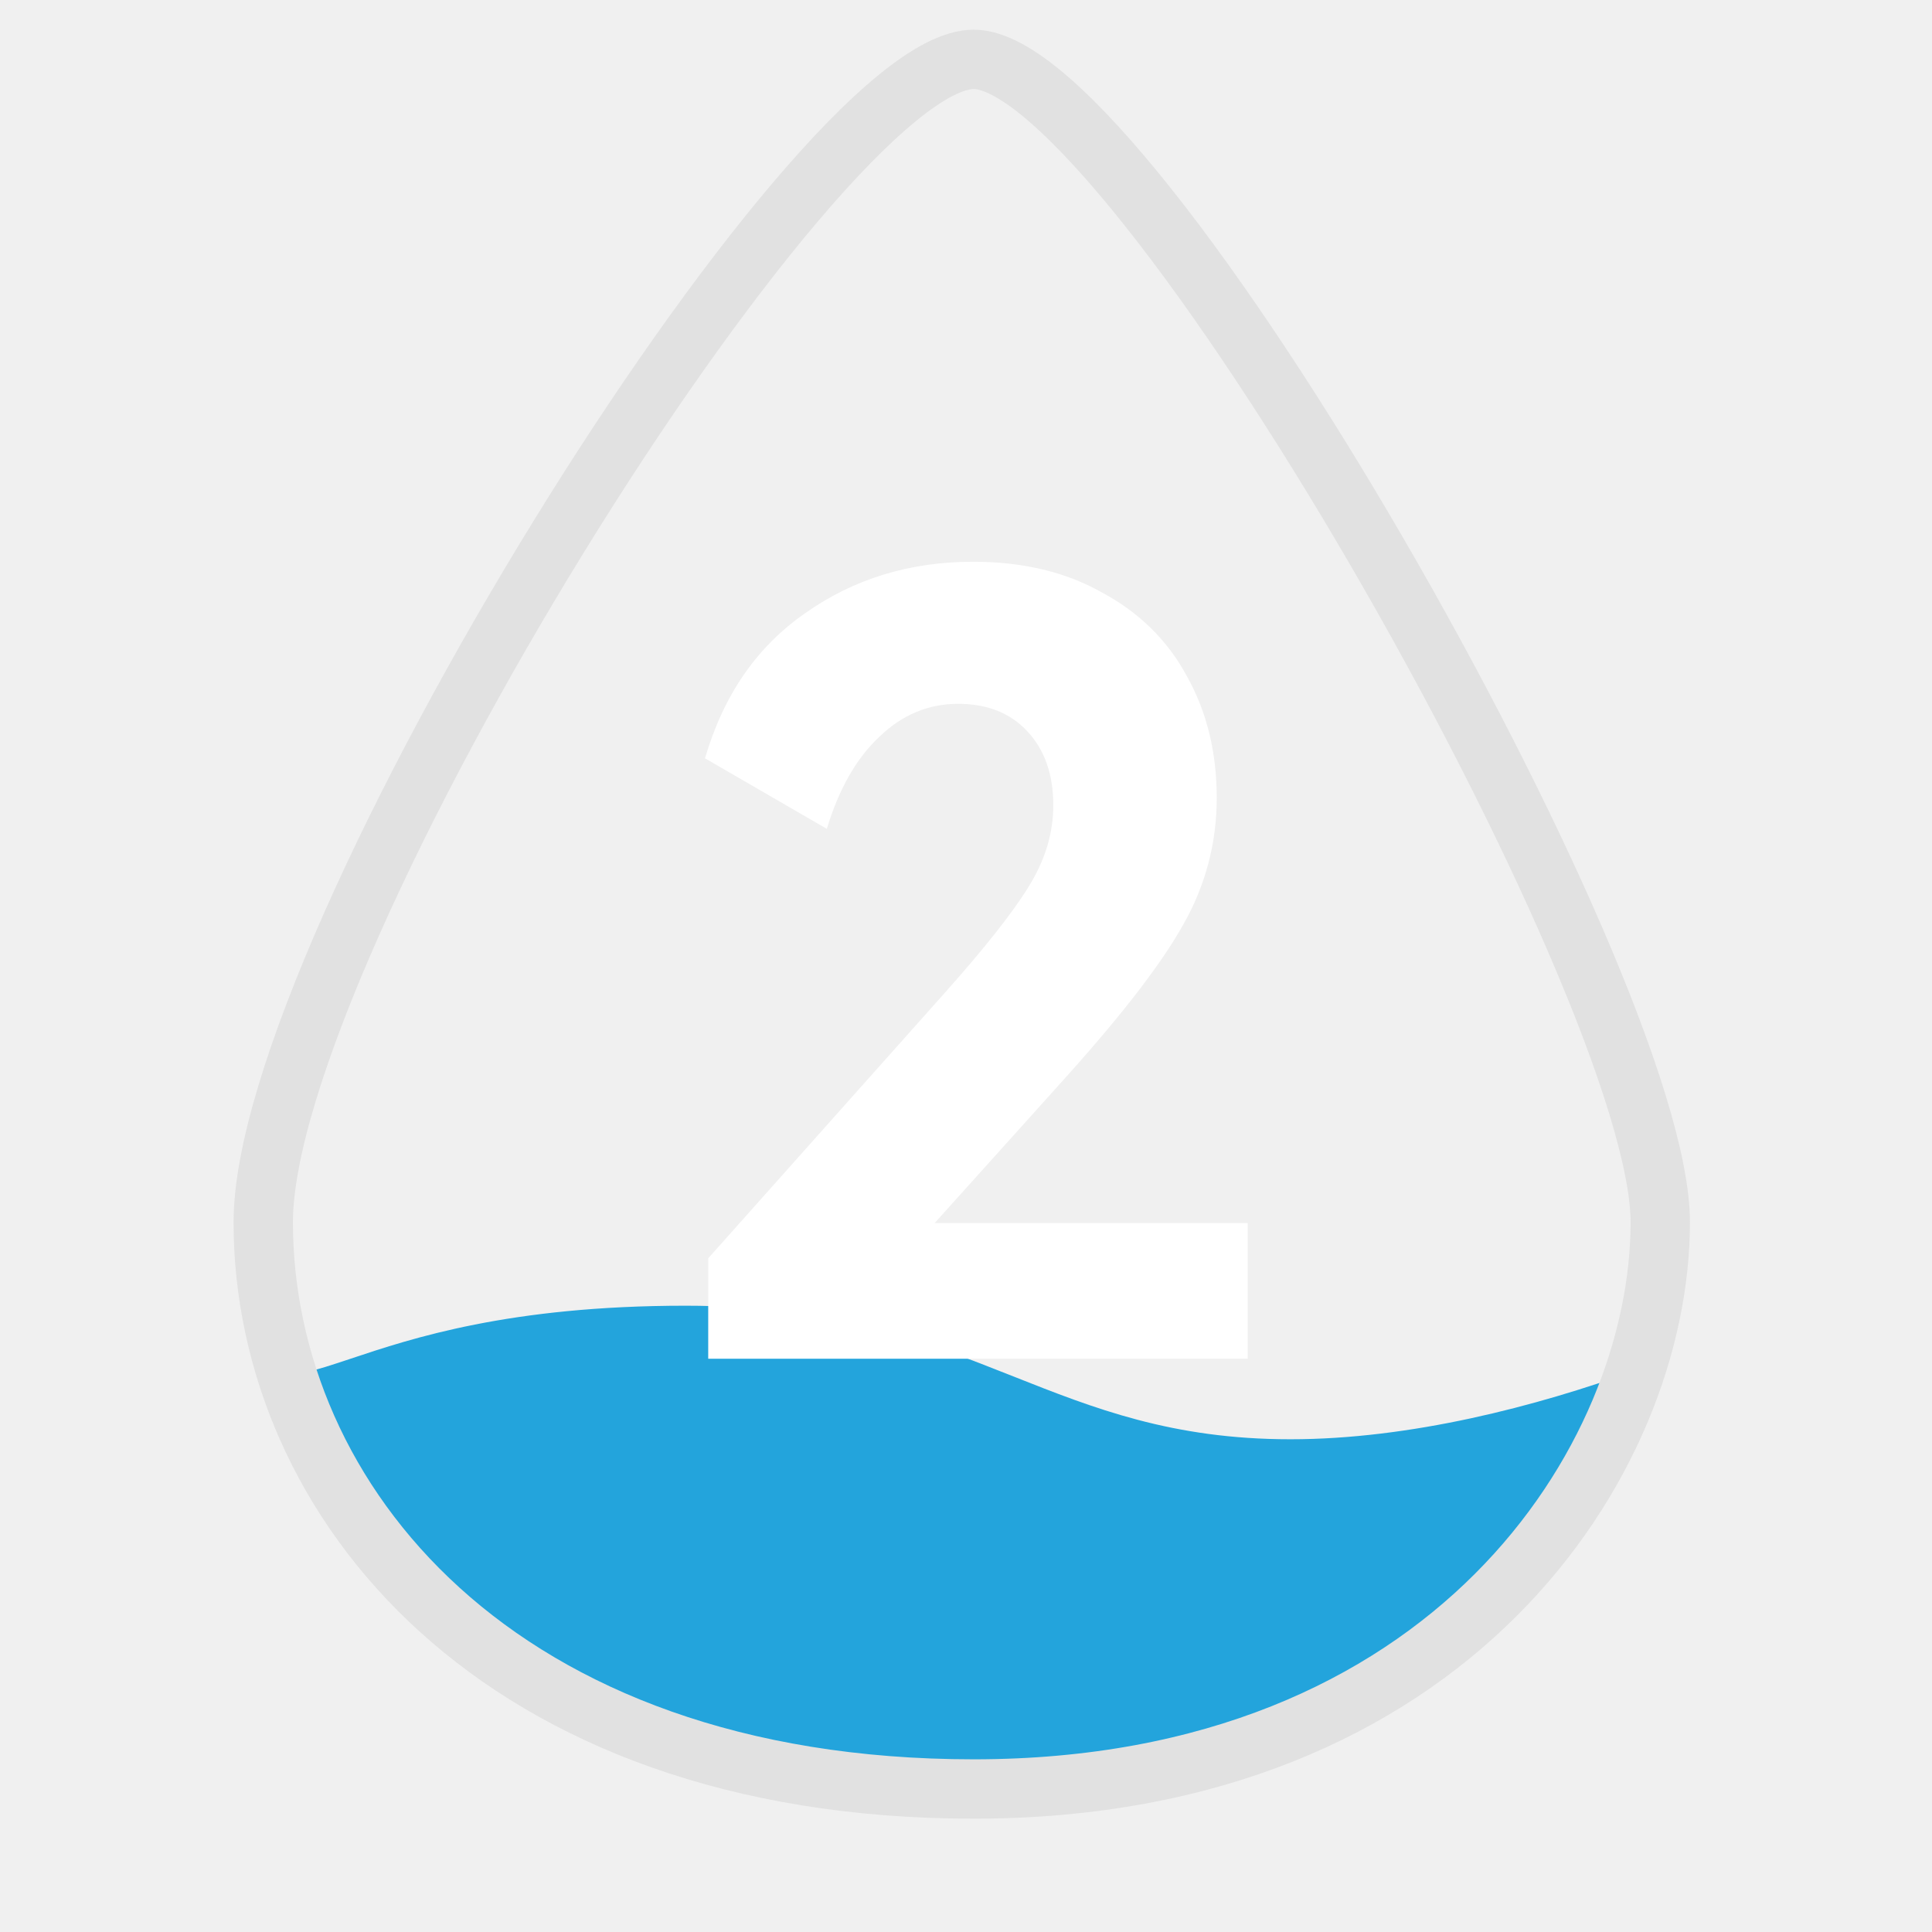
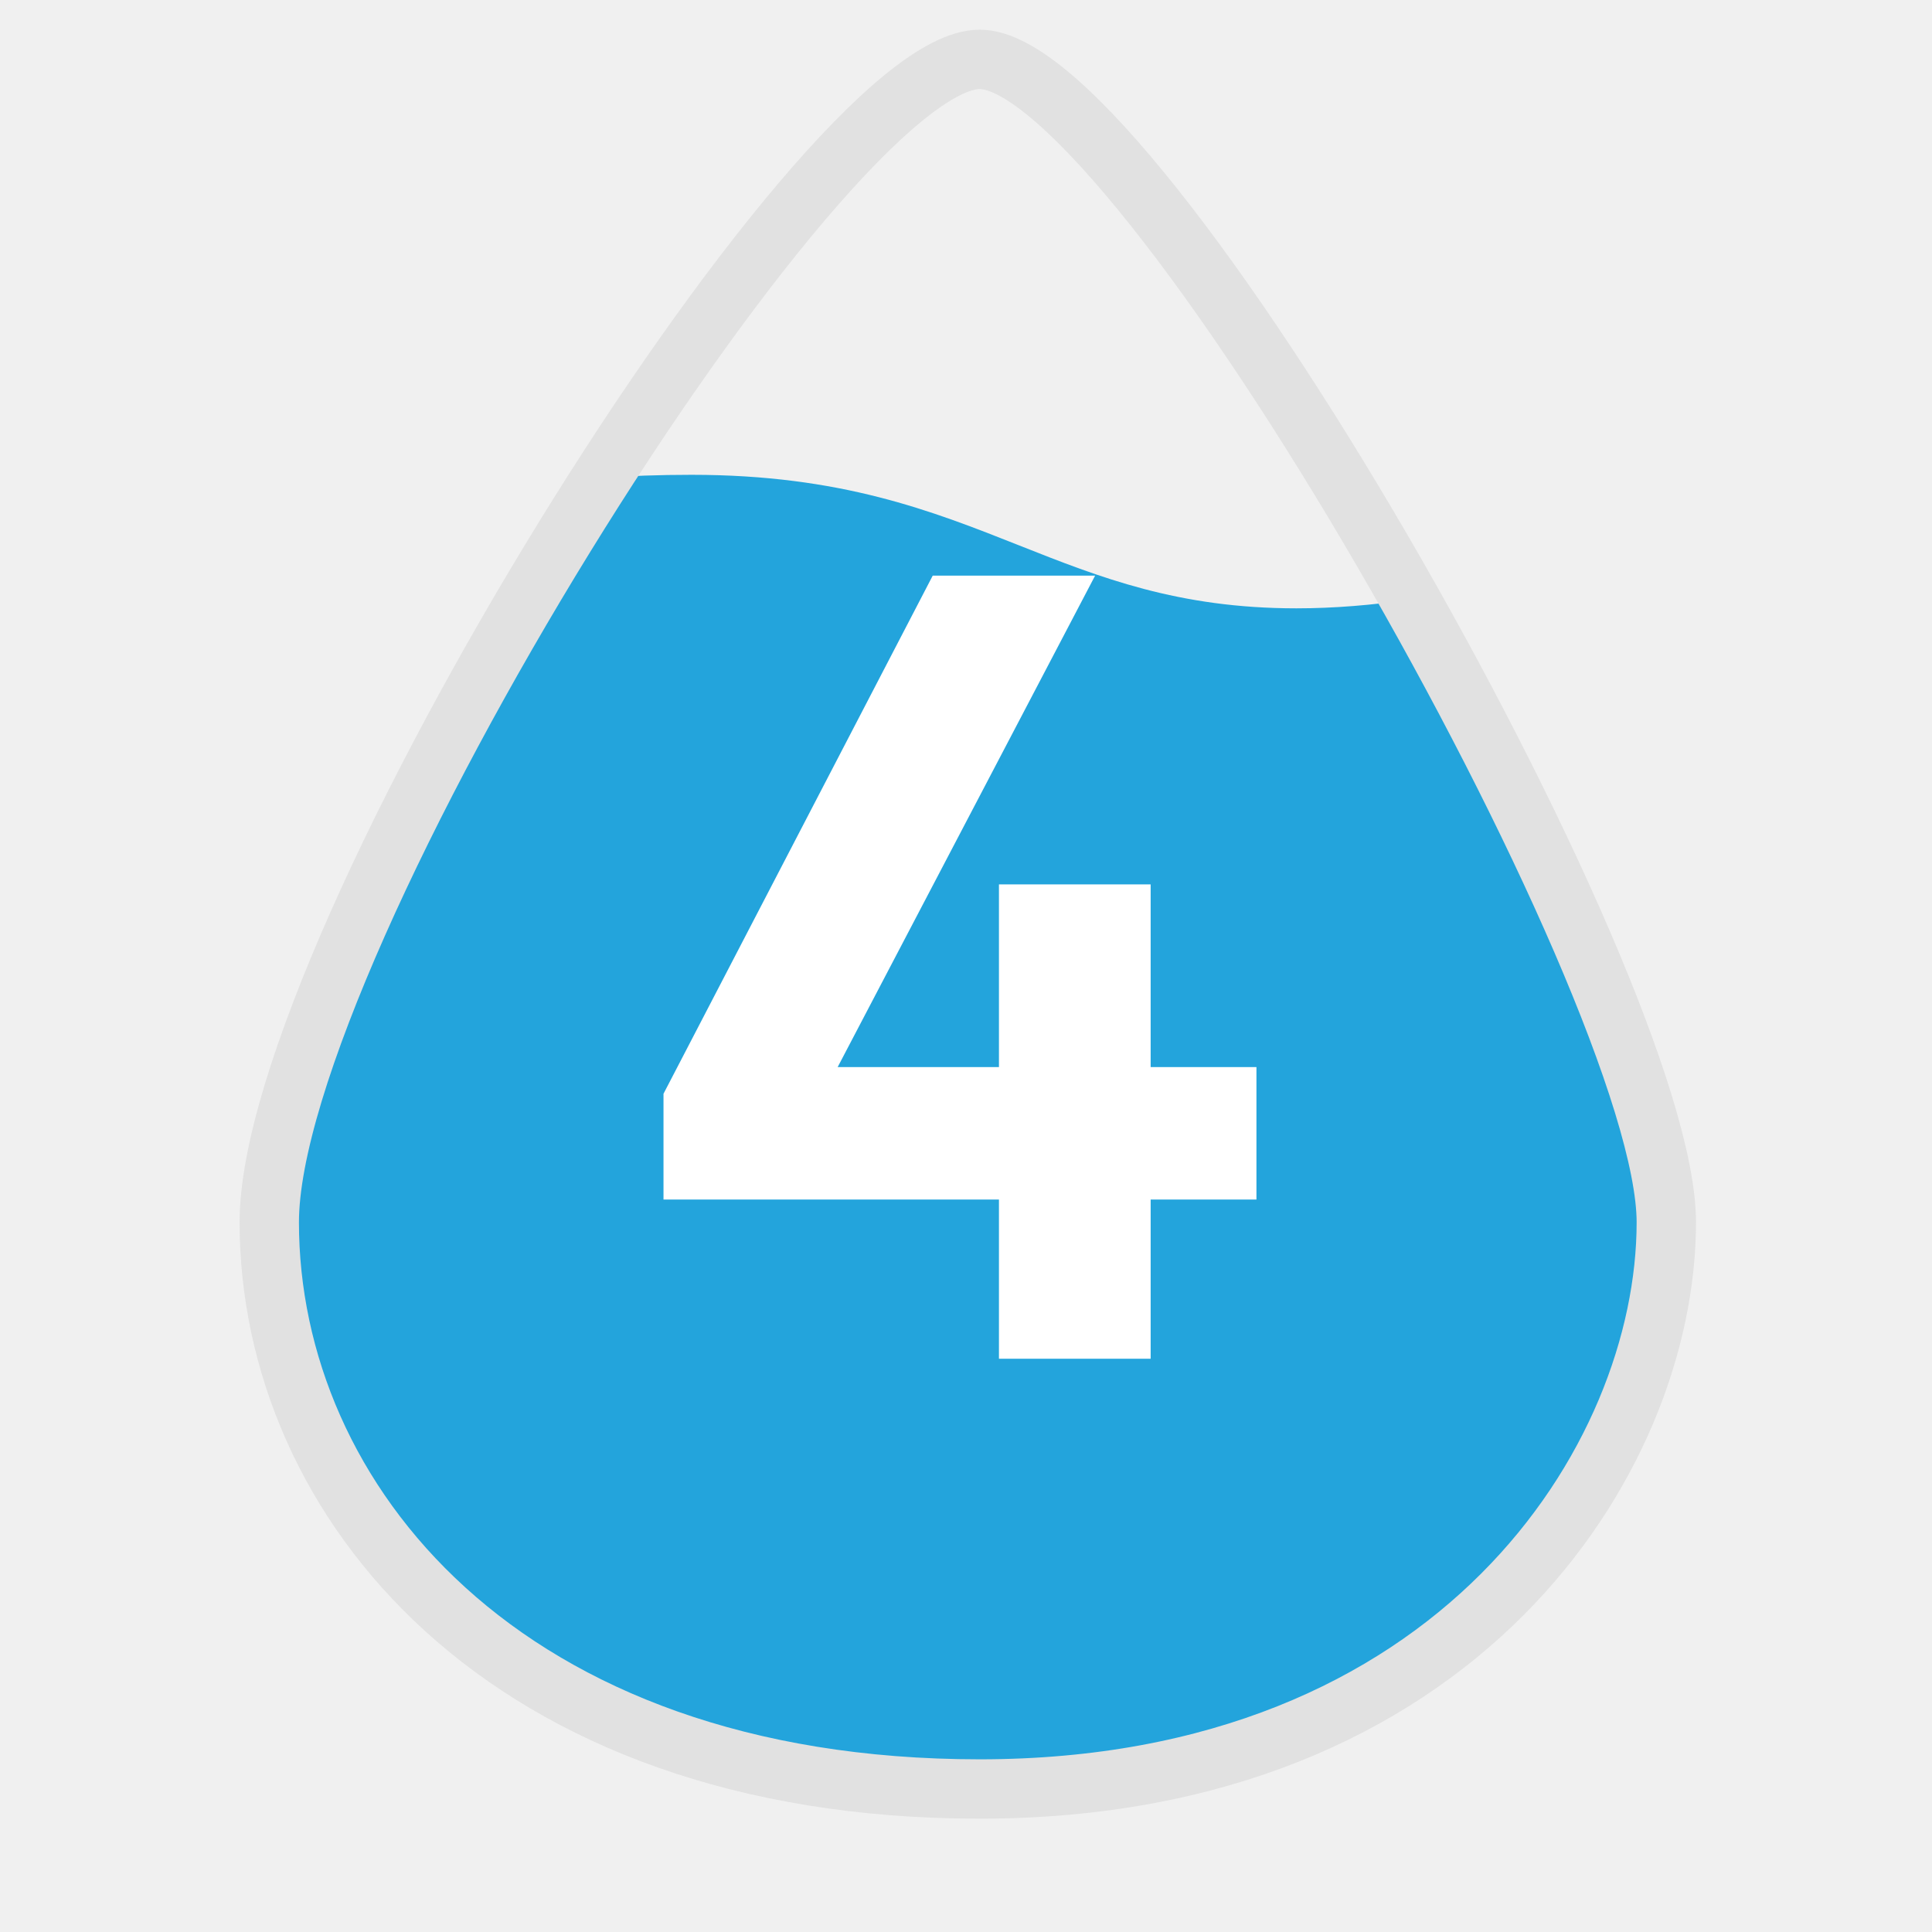
<svg xmlns="http://www.w3.org/2000/svg" width="54" height="54" viewBox="0 0 54 54" fill="none">
-   <path fill-rule="evenodd" clip-rule="evenodd" d="M45.709 38.306C43.803 44.08 37.919 50.003 27.216 50.003C16.434 50.003 10.106 44.715 8.077 38.594L8.506 38.361C8.864 38.289 9.286 38.148 9.805 37.975C11.502 37.408 14.235 36.495 19.161 36.495C23.336 36.495 25.876 37.502 28.318 38.469C30.579 39.365 32.757 40.228 36.069 40.228C39.423 40.228 42.946 39.307 45.709 38.306Z" fill="#23A4DC" />
-   <path d="M7.358 34.164C7.358 26.413 22.753 1.659 27.216 1.659C31.679 1.659 46.405 27.519 46.405 34.164C46.405 40.808 40.551 50.003 27.216 50.003C13.881 50.003 7.358 41.914 7.358 34.164Z" stroke="#E1E1E1" stroke-width="1.659" />
-   <path d="M26.125 34.184H34.874V37.977H19.795V35.17L26.394 27.765C27.529 26.491 28.315 25.495 28.753 24.779C29.211 24.042 29.44 23.286 29.44 22.509C29.44 21.653 29.201 20.966 28.723 20.449C28.245 19.931 27.598 19.672 26.782 19.672C25.946 19.672 25.21 19.981 24.573 20.598C23.936 21.195 23.448 22.051 23.11 23.166L19.705 21.195C20.223 19.424 21.159 18.07 22.512 17.134C23.866 16.179 25.429 15.701 27.2 15.701C28.594 15.701 29.798 15.99 30.813 16.567C31.848 17.125 32.635 17.901 33.172 18.896C33.73 19.892 34.008 21.026 34.008 22.3C34.008 23.554 33.7 24.729 33.083 25.824C32.486 26.899 31.41 28.302 29.858 30.034L26.125 34.184Z" fill="white" />
+   <path fill-rule="evenodd" clip-rule="evenodd" d="M16.817 13.356C11.996 20.874 7.526 29.987 7.526 34.164C7.526 41.135 12.803 48.379 23.566 49.766H30.971C41.775 48.286 46.574 40.179 46.574 34.164C46.574 31.043 43.326 23.685 39.418 16.757C38.361 16.913 37.291 17.003 36.238 17.003C32.925 17.003 30.748 16.141 28.487 15.245C26.044 14.277 23.504 13.271 19.33 13.271C18.42 13.271 17.585 13.302 16.817 13.356Z" fill="#23A4DC" />
+   <path d="M7.526 34.164C7.526 26.413 22.922 1.659 27.384 1.659C31.847 1.659 46.574 27.519 46.574 34.164C46.574 40.808 40.719 50.003 27.384 50.003C14.05 50.003 7.526 41.914 7.526 34.164Z" stroke="#E1E1E1" stroke-width="1.659" />
+   <path d="M32.161 24.719V29.825H35.118V33.528H32.161V37.977H27.921V33.528H18.545V30.571L26.07 16.089H30.609L23.413 29.825H27.921V24.719H32.161Z" fill="white" />
</svg>
